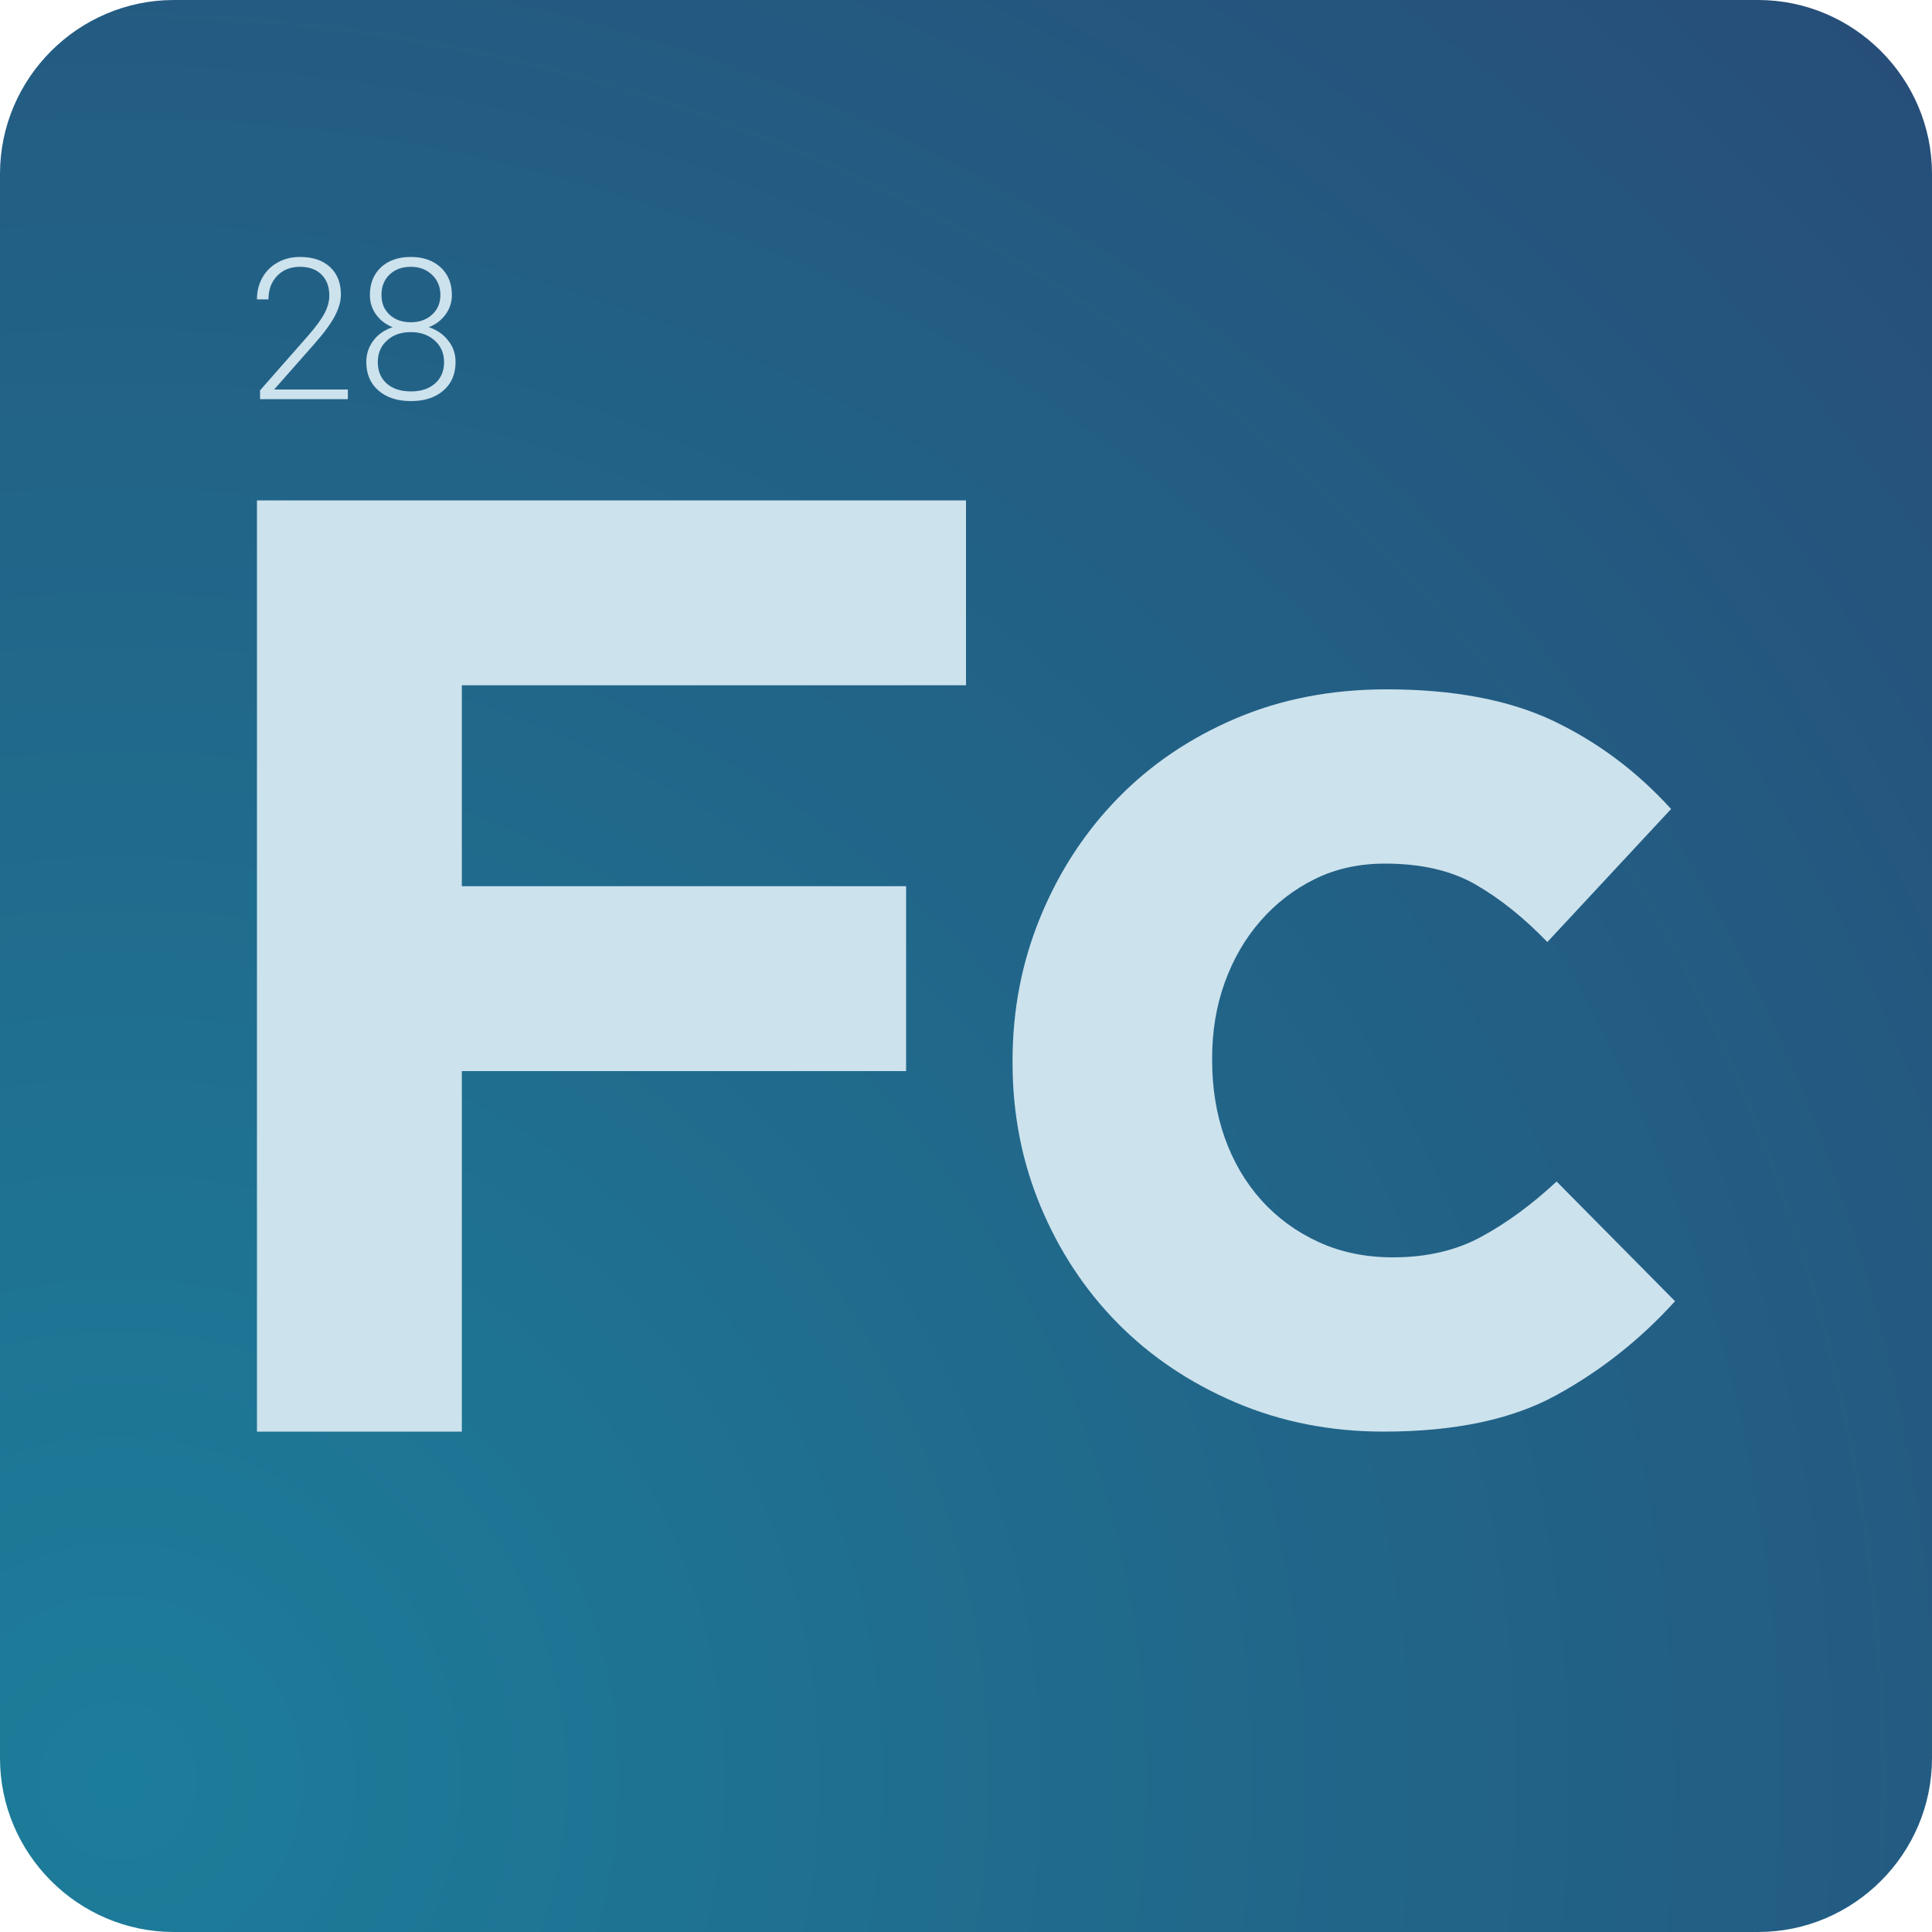
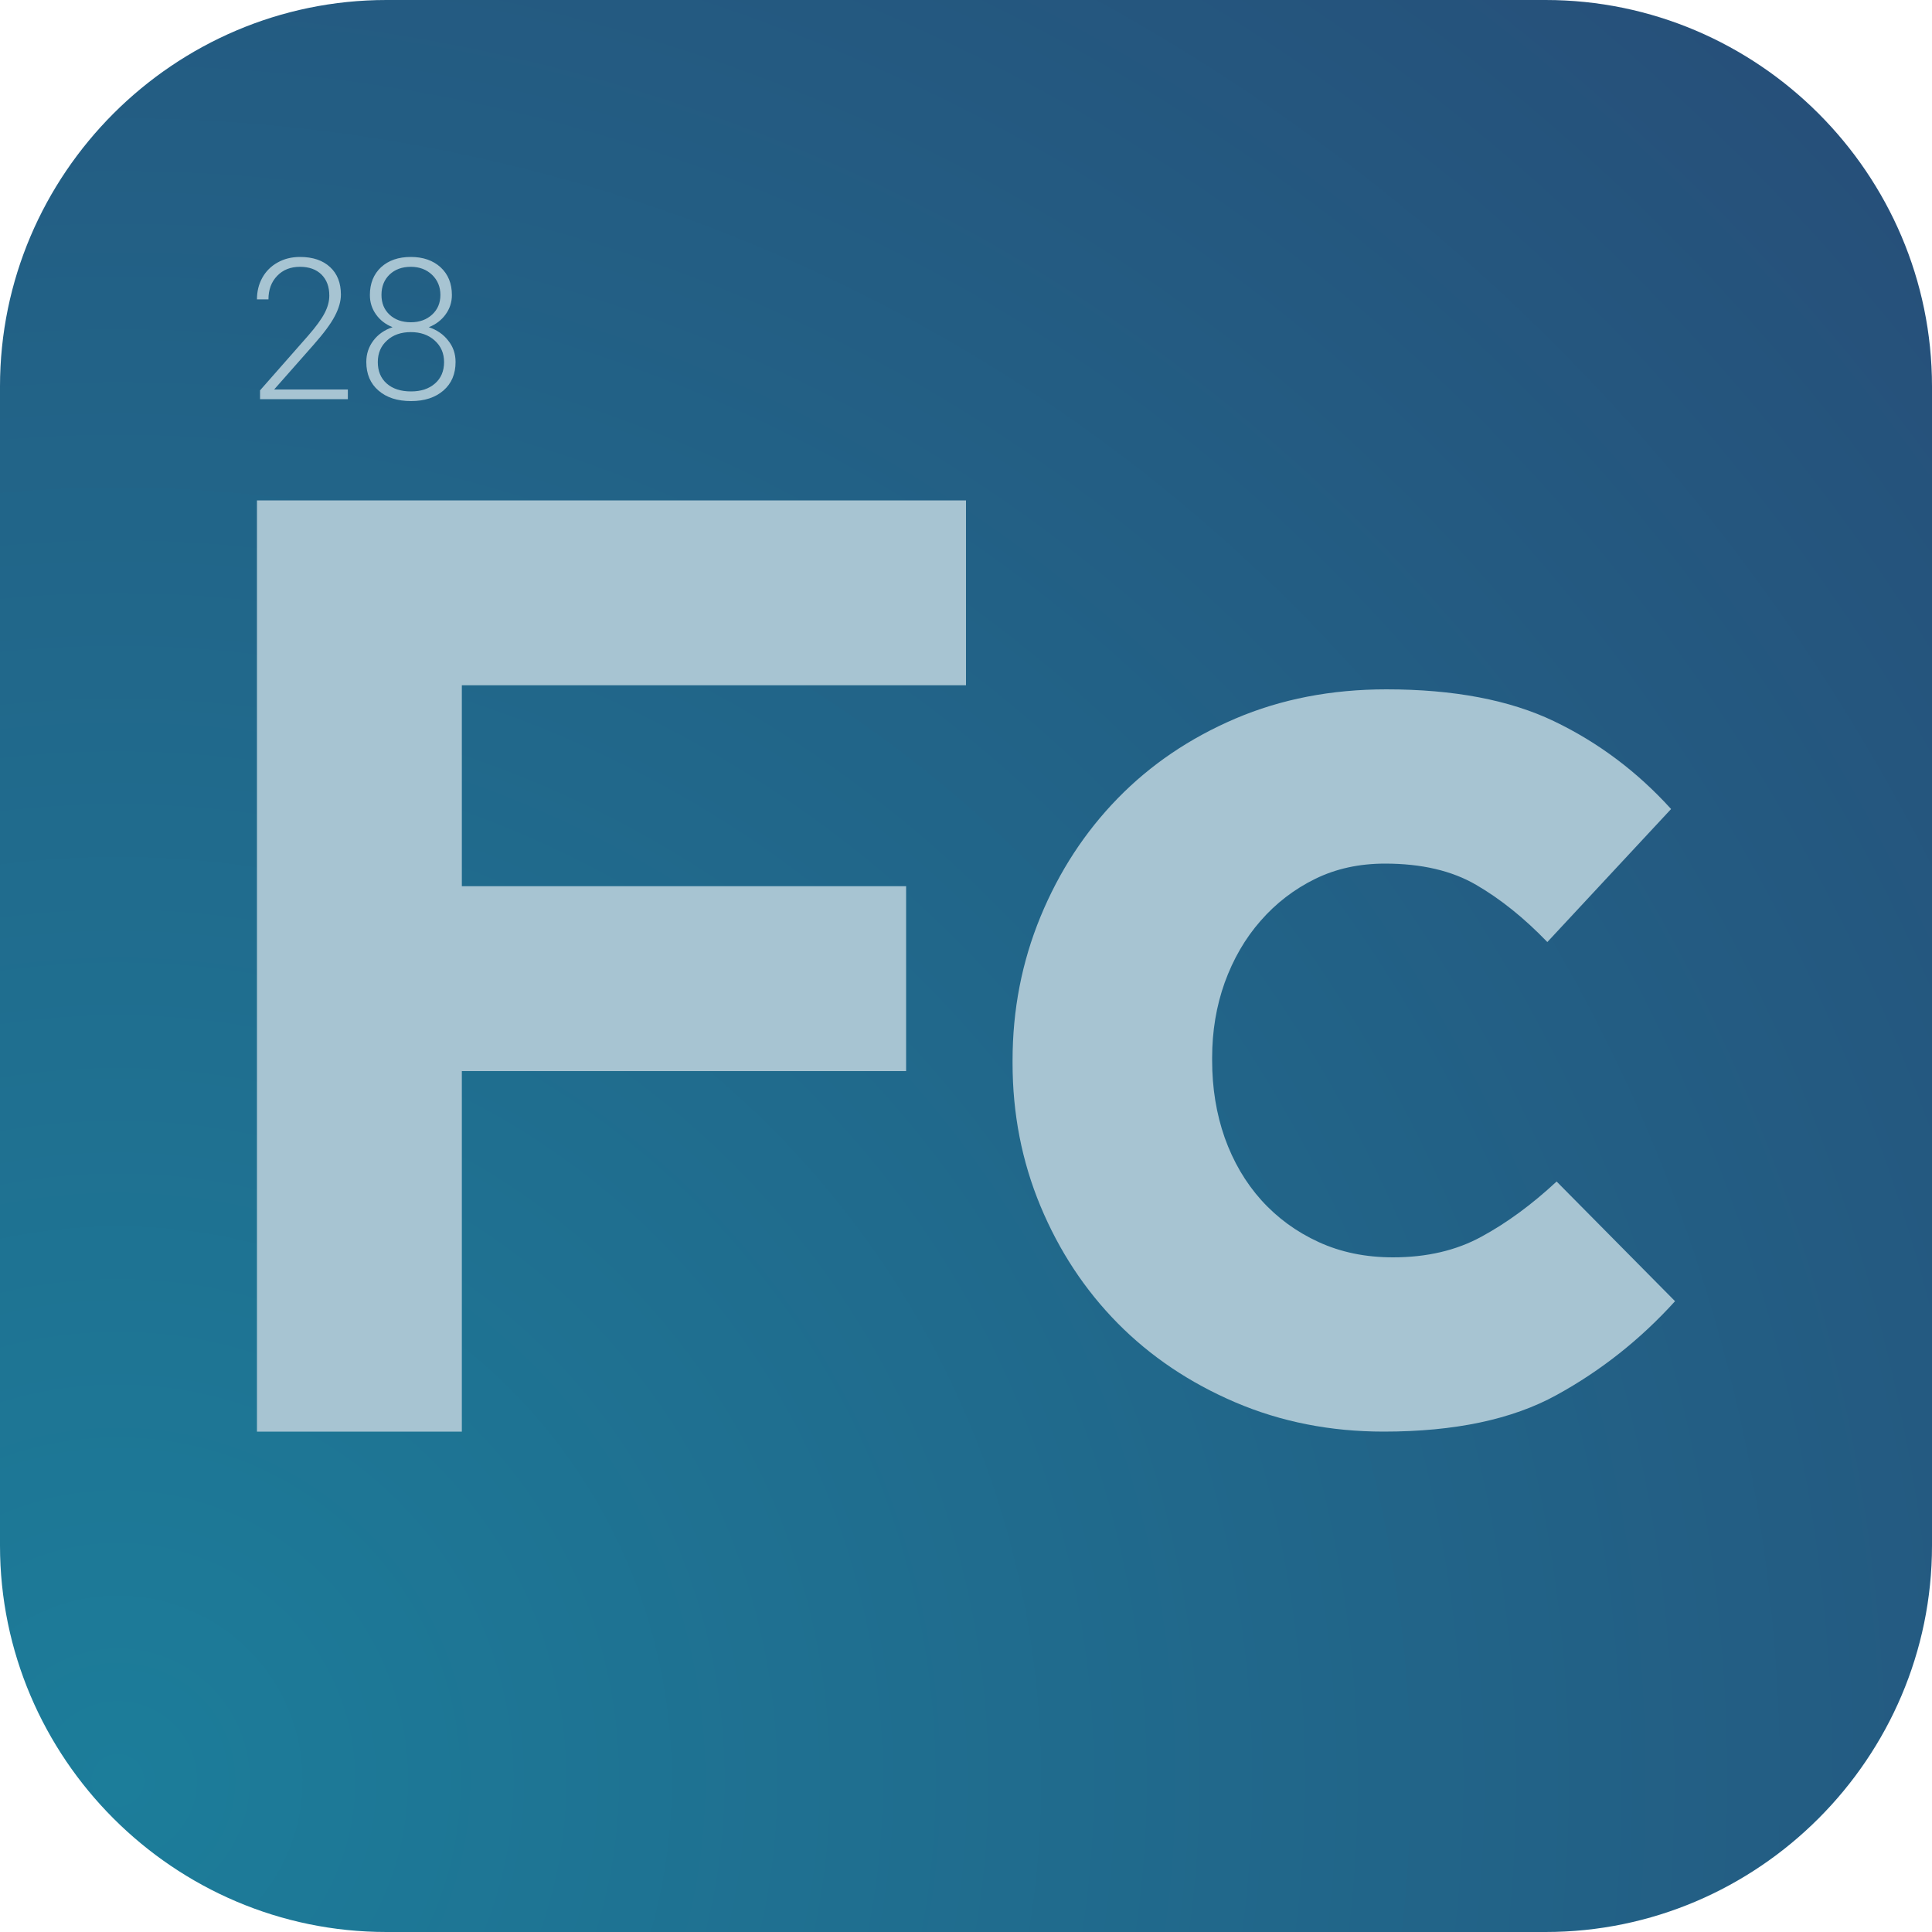
<svg xmlns="http://www.w3.org/2000/svg" width="200" height="200" shape-rendering="geometricPrecision" image-rendering="optimizeQuality" fill-rule="evenodd">
  <defs>
-     <radialGradient id="A" gradientUnits="userSpaceOnUse" gradientTransform="matrix(2.0687 -1.69765 1.69765 2.0687 -325 -176)" cx="12" cy="184" r="100" fx="12" fy="184">
+     <radialGradient id="A" gradientUnits="userSpaceOnUse" gradientTransform="matrix(2.06869 -1.69764 1.69764 2.06869 -325 -176)" cx="12" cy="184" r="100" fx="12" fy="184">
      <stop offset="0" stop-color="#1c7d9a" />
      <stop offset="1" stop-color="#274c77" />
    </radialGradient>
  </defs>
-   <path d="M18 0h164c9.9 0 18 8.1 18 18v164c0 9.9-8.1 18-18 18H18c-9.9 0-18-8.1-18-18V18C0 8.1 8.1 0 18 0z" fill="url(#A)" />
-   <path d="M143.24 148.2c-5.51 0-10.63-1.01-15.36-3.03-4.72-2.02-8.78-4.75-12.18-8.19-3.4-3.45-6.06-7.49-7.99-12.12-1.93-4.64-2.89-9.57-2.89-14.81v-.27c0-5.24.96-10.19 2.89-14.88 1.93-4.68 4.59-8.76 7.99-12.25s7.46-6.24 12.18-8.26c4.73-2.02 9.94-3.03 15.64-3.03 6.97 0 12.76 1.1 17.35 3.3s8.63 5.24 12.12 9.09l-12.81 13.77c-2.39-2.48-4.84-4.45-7.37-5.92-2.52-1.47-5.67-2.2-9.43-2.2-2.66 0-5.07.52-7.23 1.58a17.92 17.92 0 0 0-5.65 4.34c-1.61 1.83-2.84 3.97-3.72 6.4-.87 2.43-1.3 5.03-1.3 7.78v.28c0 2.84.43 5.51 1.3 7.99.88 2.47 2.14 4.63 3.79 6.47 1.65 1.83 3.63 3.28 5.92 4.33 2.3 1.06 4.87 1.59 7.71 1.59 3.49 0 6.55-.71 9.16-2.14 2.62-1.42 5.21-3.32 7.78-5.71l12.26 12.39c-3.58 3.95-7.67 7.19-12.26 9.71-4.59 2.53-10.56 3.79-17.9 3.79zM36.01 41.32h-9.09v-.91l4.97-5.65c.83-.95 1.4-1.74 1.72-2.36s.48-1.21.48-1.8c0-.92-.27-1.64-.81-2.18-.54-.53-1.28-.8-2.22-.8-.98 0-1.77.31-2.37.94-.6.62-.9 1.43-.9 2.43H26.6c0-.82.18-1.56.55-2.23a4 4 0 0 1 1.58-1.58c.68-.39 1.46-.58 2.33-.58 1.32 0 2.36.35 3.11 1.05.75.69 1.12 1.64 1.12 2.85 0 .68-.21 1.42-.63 2.22-.42.81-1.17 1.81-2.23 3.01l-4.05 4.59h7.63v1zm10.77-10.78c0 .75-.22 1.42-.66 2.02-.43.59-1.01 1.03-1.73 1.31.84.28 1.51.74 2.01 1.39.51.63.76 1.37.76 2.21 0 1.25-.42 2.23-1.26 2.96-.85.73-1.96 1.09-3.35 1.09-1.41 0-2.53-.36-3.37-1.09-.84-.72-1.26-1.71-1.26-2.96 0-.83.24-1.56.73-2.21.48-.64 1.15-1.11 1.99-1.39-.71-.28-1.29-.72-1.71-1.31-.43-.6-.64-1.27-.64-2.02 0-1.2.39-2.16 1.16-2.88.78-.71 1.8-1.06 3.08-1.06 1.27 0 2.3.36 3.08 1.07.78.72 1.17 1.68 1.17 2.87zm-.81 6.94c0-.9-.32-1.65-.97-2.23-.64-.58-1.47-.87-2.47-.87s-1.83.28-2.46.86c-.64.57-.96 1.32-.96 2.24 0 .93.3 1.67.92 2.22s1.46.82 2.52.82c1.03 0 1.85-.27 2.48-.82.62-.54.94-1.28.94-2.22zm-.38-6.95c0-.83-.29-1.53-.86-2.08-.58-.55-1.31-.83-2.2-.83-.91 0-1.64.27-2.2.8-.56.54-.84 1.24-.84 2.11 0 .85.28 1.53.84 2.05s1.3.78 2.21.78c.89 0 1.62-.27 2.19-.79s.86-1.2.86-2.04zM26.6 51.8H100v19.14H47.81v20.8H93.8v19.14H47.81v37.32H26.6V51.8z" fill="#cce2ed" fill-rule="nonzero" />
+   <path d="M40 0h120c22 0 40 18 40 40v120c0 22-18 40-40 40H40c-22 0-40-18-40-40V40C0 18 18 0 40 0z" fill="url(#A)" />
+   <path d="M143.24 148.2c-5.51 0-10.63-1.01-15.36-3.03-4.72-2.02-8.78-4.75-12.18-8.19-3.4-3.45-6.06-7.49-7.99-12.12-1.93-4.64-2.89-9.57-2.89-14.81v-.27c0-5.24.96-10.19 2.89-14.88 1.93-4.68 4.59-8.76 7.99-12.25s7.46-6.24 12.18-8.26c4.73-2.02 9.94-3.03 15.64-3.03 6.97 0 12.76 1.1 17.35 3.3s8.63 5.24 12.12 9.09l-12.81 13.77c-2.39-2.48-4.84-4.45-7.37-5.92-2.52-1.47-5.67-2.2-9.43-2.2-2.66 0-5.07.52-7.23 1.58a17.92 17.92 0 0 0-5.65 4.34c-1.61 1.83-2.84 3.97-3.72 6.4-.87 2.43-1.3 5.03-1.3 7.78v.28c0 2.84.43 5.51 1.3 7.99.88 2.47 2.14 4.63 3.79 6.47 1.65 1.83 3.63 3.28 5.92 4.33 2.3 1.06 4.87 1.59 7.71 1.59 3.49 0 6.55-.71 9.16-2.14 2.62-1.42 5.21-3.32 7.78-5.71l12.26 12.39c-3.58 3.95-7.67 7.19-12.26 9.71-4.59 2.53-10.56 3.79-17.9 3.79zM26.6 51.8H100v19.14H47.81v20.8H93.8v19.14H47.81v37.32H26.6V51.8zm9.41-10.48h-9.09v-.91l4.97-5.65c.83-.95 1.4-1.74 1.72-2.36s.48-1.21.48-1.8c0-.92-.27-1.64-.81-2.18-.54-.53-1.28-.8-2.22-.8-.98 0-1.77.31-2.37.94-.6.62-.9 1.43-.9 2.43H26.6c0-.82.18-1.56.55-2.23a4 4 0 0 1 1.58-1.58c.68-.39 1.46-.58 2.33-.58 1.32 0 2.36.35 3.11 1.05.75.69 1.12 1.64 1.12 2.85 0 .68-.21 1.42-.63 2.22-.42.81-1.17 1.81-2.23 3.01l-4.05 4.59h7.63v1zm10.77-10.78c0 .75-.22 1.42-.66 2.02-.43.59-1.01 1.03-1.73 1.31.84.28 1.51.74 2.01 1.39.51.63.76 1.37.76 2.21 0 1.25-.42 2.23-1.26 2.96-.85.73-1.96 1.09-3.35 1.09-1.41 0-2.53-.36-3.37-1.09-.84-.72-1.26-1.71-1.26-2.96 0-.83.24-1.56.73-2.21.48-.64 1.15-1.11 1.99-1.39-.71-.28-1.29-.72-1.71-1.31-.43-.6-.64-1.27-.64-2.02 0-1.2.39-2.16 1.16-2.88.78-.71 1.8-1.06 3.08-1.06 1.27 0 2.3.36 3.08 1.07.78.72 1.17 1.68 1.17 2.87zm-.81 6.94c0-.9-.32-1.65-.97-2.23-.64-.58-1.47-.87-2.47-.87s-1.83.28-2.46.86c-.64.57-.96 1.32-.96 2.24 0 .93.3 1.67.92 2.22s1.46.82 2.52.82c1.03 0 1.85-.27 2.48-.82.62-.54.94-1.28.94-2.22zm-.38-6.95c0-.83-.29-1.53-.86-2.08-.58-.55-1.31-.83-2.2-.83-.91 0-1.64.27-2.2.8-.56.54-.84 1.24-.84 2.11 0 .85.28 1.53.84 2.05s1.3.78 2.21.78c.89 0 1.62-.27 2.19-.79s.86-1.2.86-2.04z" fill="#a7c4d2" fill-rule="nonzero" />
</svg>
